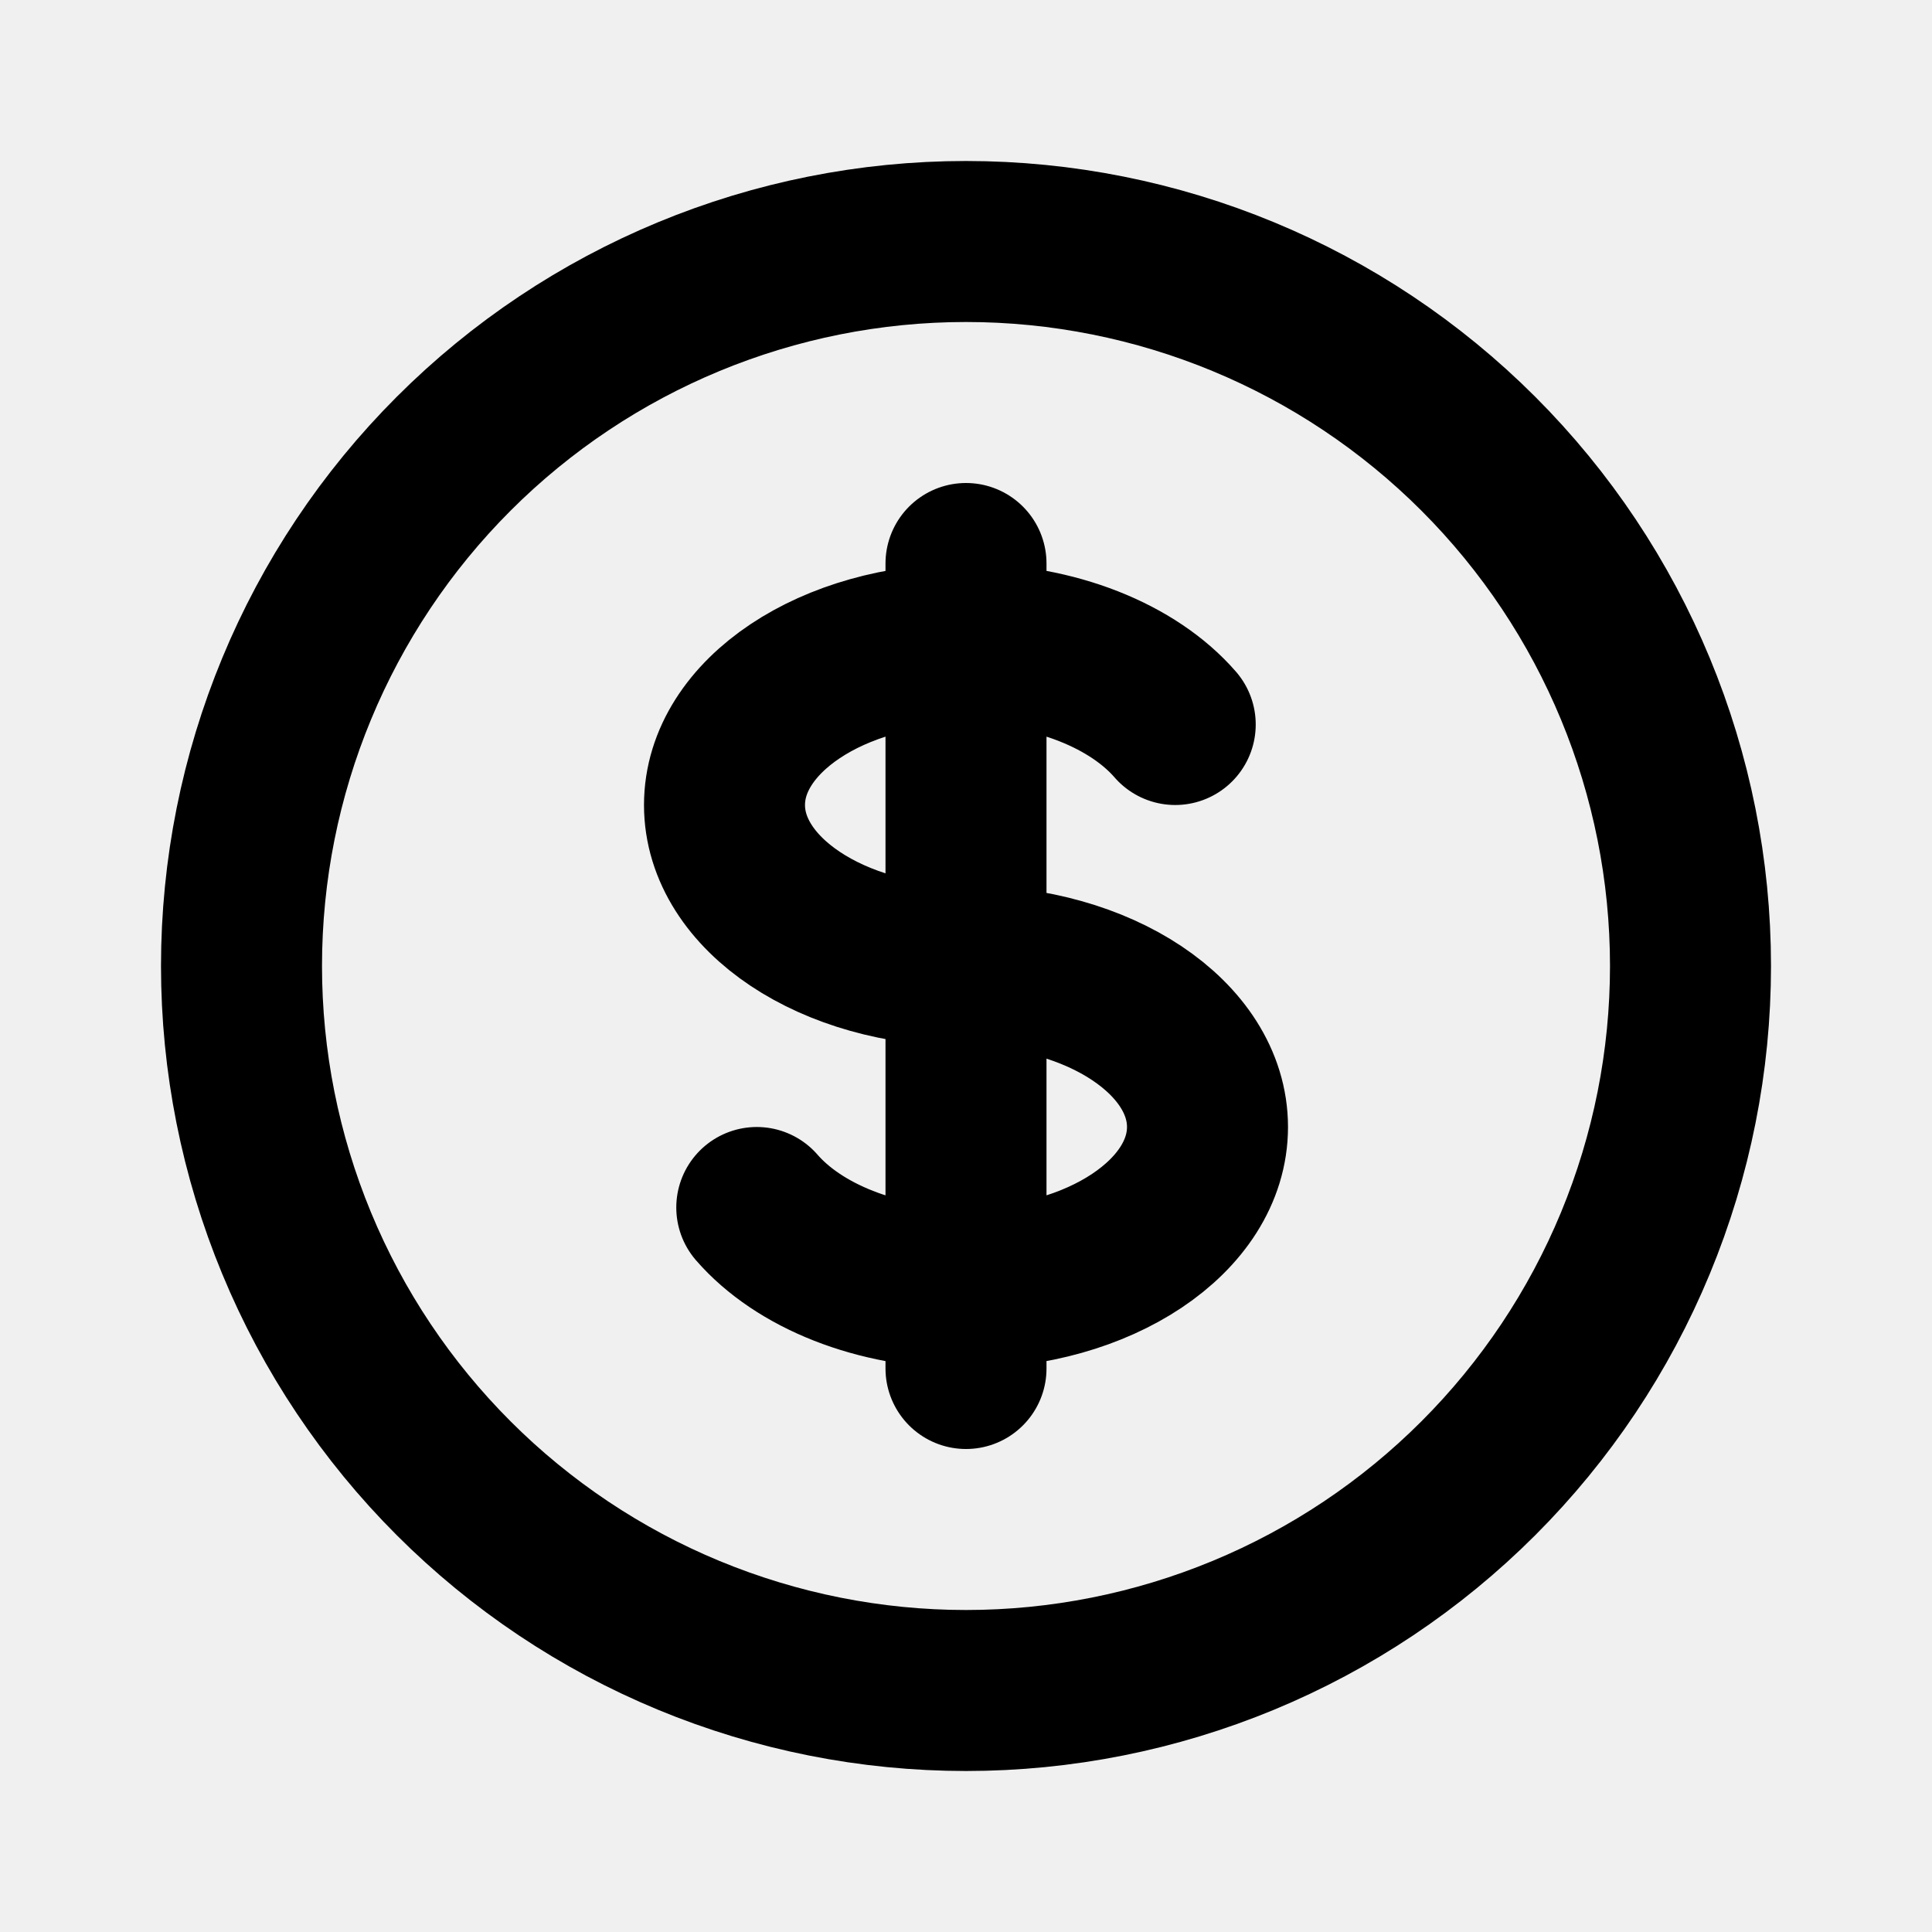
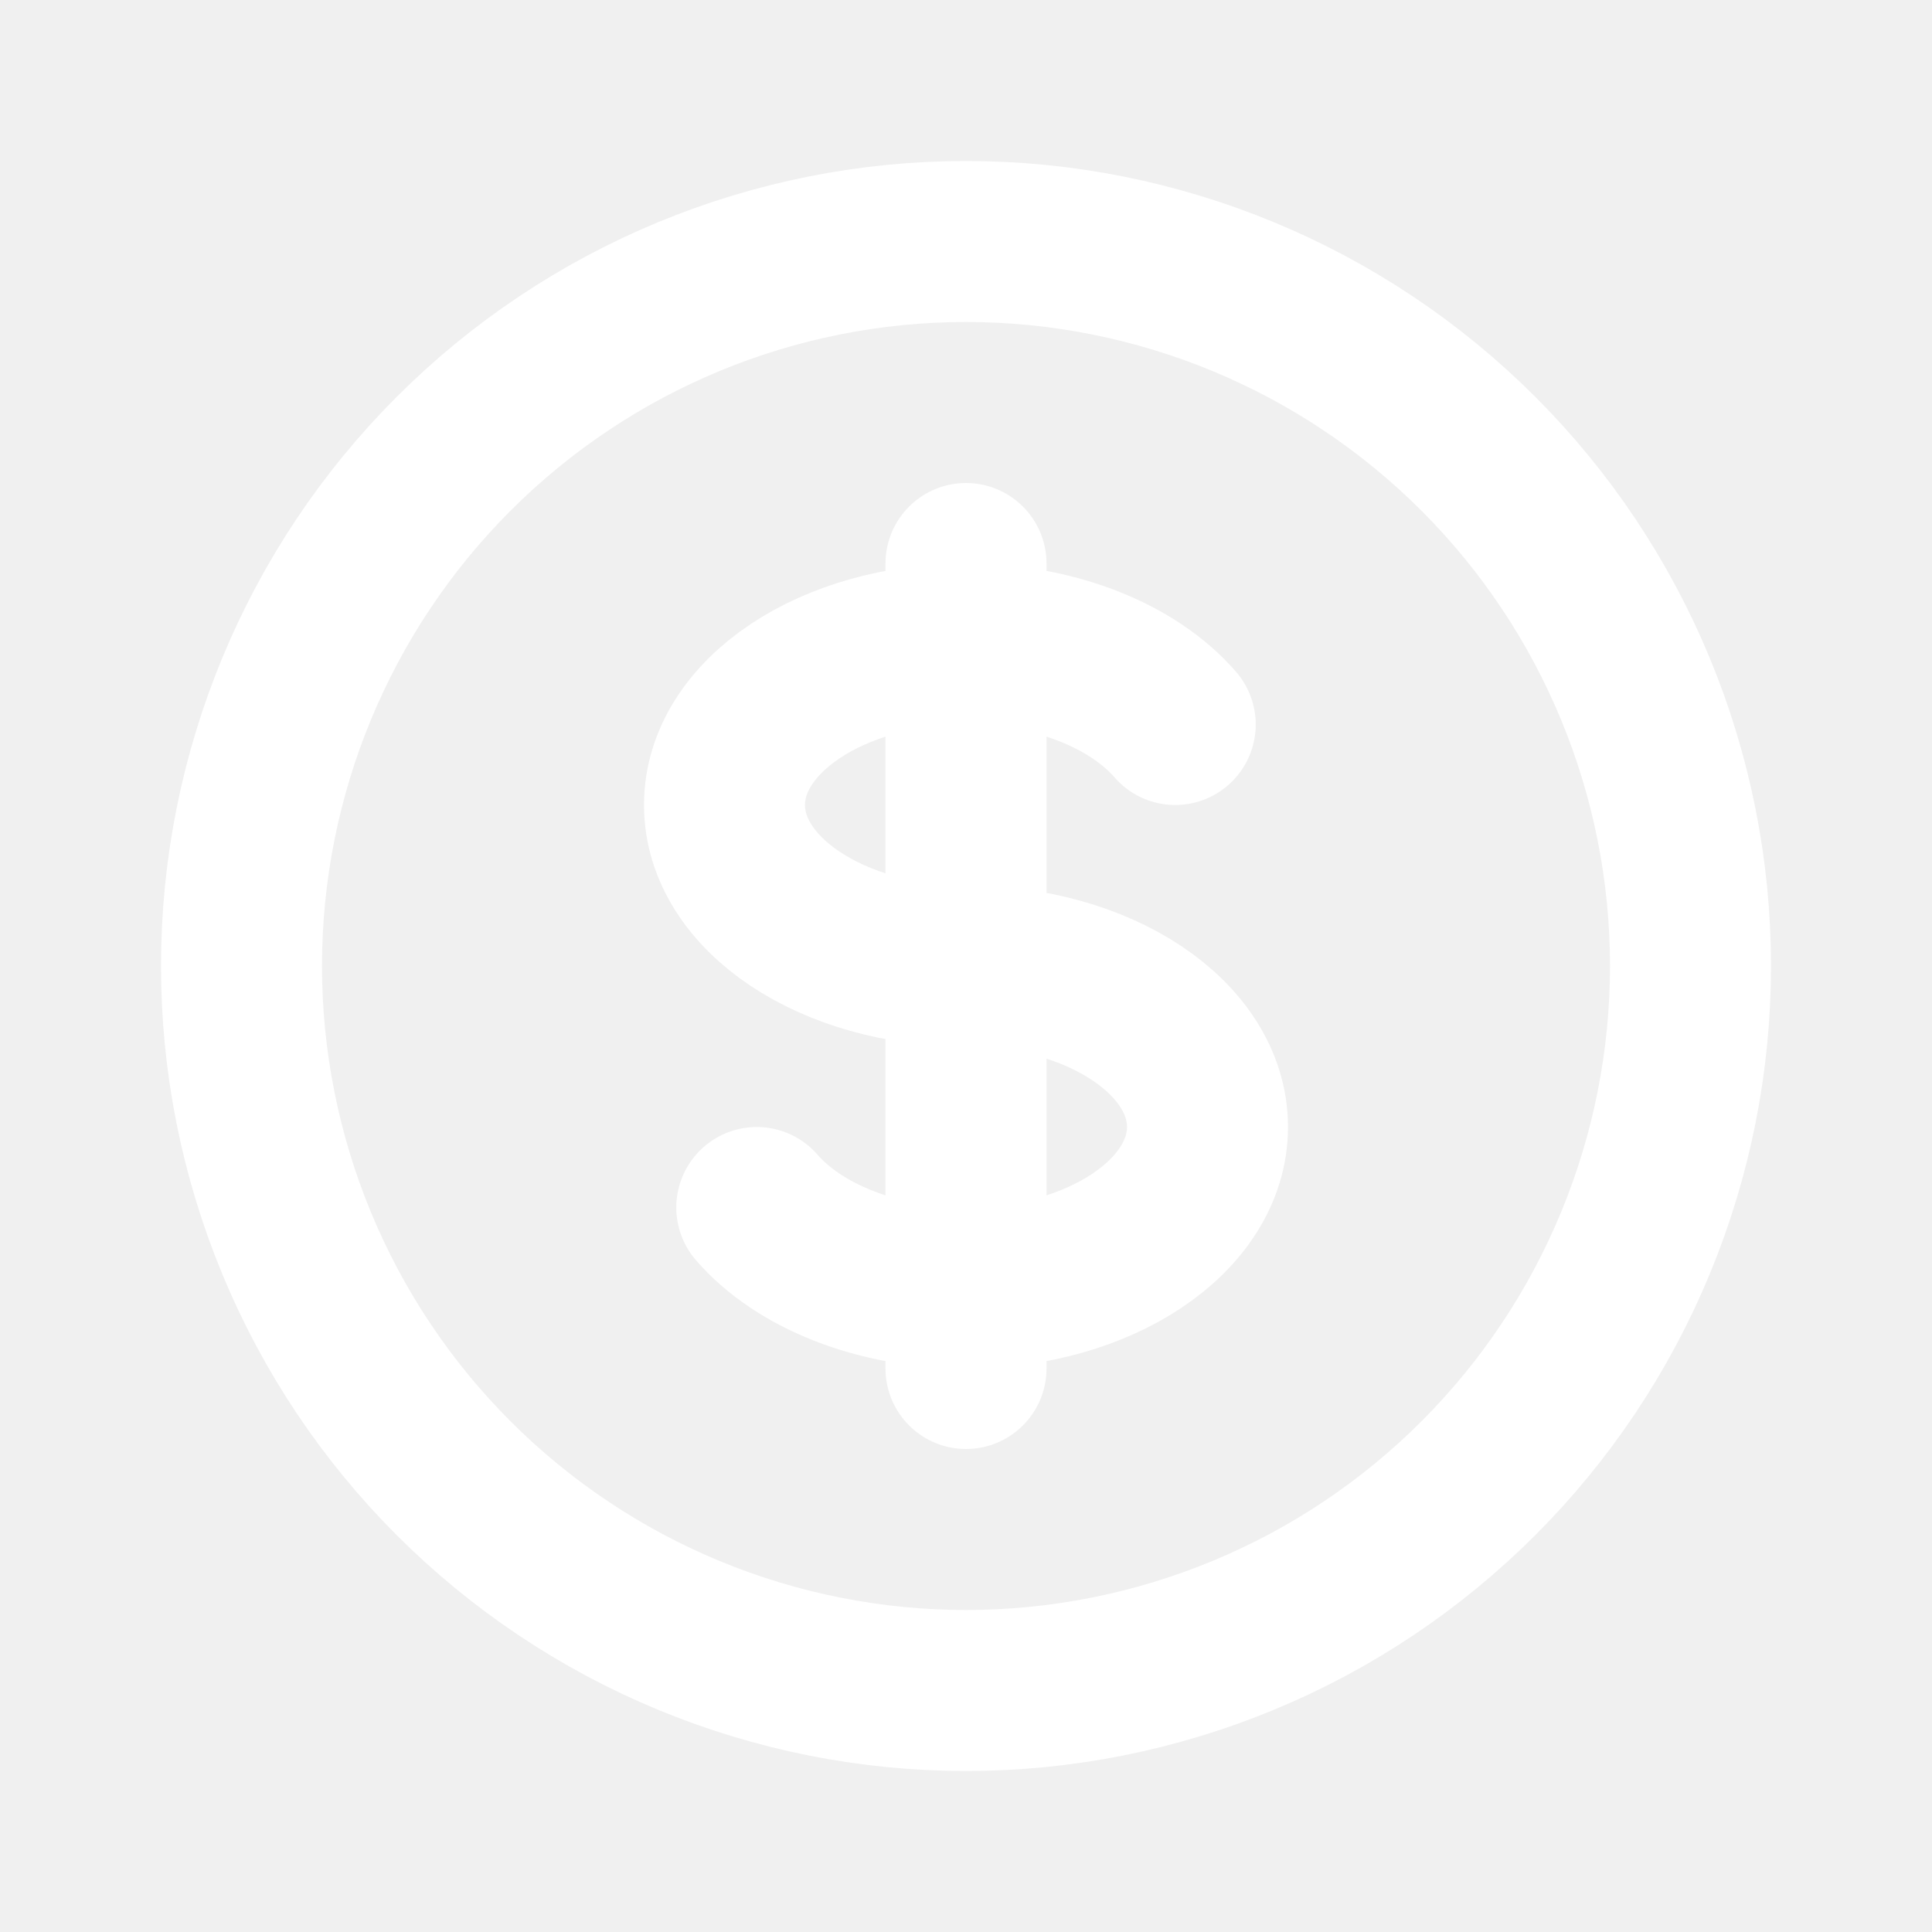
<svg xmlns="http://www.w3.org/2000/svg" width="24" height="24" viewBox="0 0 24 24" fill="none">
-   <path d="M12 8C10.343 8 9 8.895 9 10C9 11.105 10.343 12 12 12C13.657 12 15 12.895 15 14C15 15.105 13.657 16 12 16M12 8C13.11 8 14.08 8.402 14.599 9M12 8V7M12 8V16M12 16V17M12 16C10.89 16 9.92 15.598 9.401 15M21 12C21 13.182 20.767 14.352 20.315 15.444C19.863 16.536 19.2 17.528 18.364 18.364C17.528 19.2 16.536 19.863 15.444 20.315C14.352 20.767 13.182 21 12 21C10.818 21 9.648 20.767 8.556 20.315C7.464 19.863 6.472 19.2 5.636 18.364C4.8 17.528 4.137 16.536 3.685 15.444C3.233 14.352 3 13.182 3 12C3 9.613 3.948 7.324 5.636 5.636C7.324 3.948 9.613 3 12 3C14.387 3 16.676 3.948 18.364 5.636C20.052 7.324 21 9.613 21 12Z" stroke="currentColor" stroke-width="2" stroke-linecap="round" stroke-linejoin="round" />
+   <path d="M12 8C10.343 8 9 8.895 9 10C9 11.105 10.343 12 12 12C13.657 12 15 12.895 15 14C15 15.105 13.657 16 12 16M12 8C13.11 8 14.08 8.402 14.599 9M12 8V7M12 8V16M12 16V17M12 16C10.89 16 9.92 15.598 9.401 15M21 12C21 13.182 20.767 14.352 20.315 15.444C19.863 16.536 19.2 17.528 18.364 18.364C17.528 19.2 16.536 19.863 15.444 20.315C14.352 20.767 13.182 21 12 21C10.818 21 9.648 20.767 8.556 20.315C7.464 19.863 6.472 19.2 5.636 18.364C4.8 17.528 4.137 16.536 3.685 15.444C3.233 14.352 3 13.182 3 12C3 9.613 3.948 7.324 5.636 5.636C7.324 3.948 9.613 3 12 3C14.387 3 16.676 3.948 18.364 5.636C20.052 7.324 21 9.613 21 12Z" stroke="white" stroke-width="2" stroke-linecap="round" stroke-linejoin="round" />
</svg>
